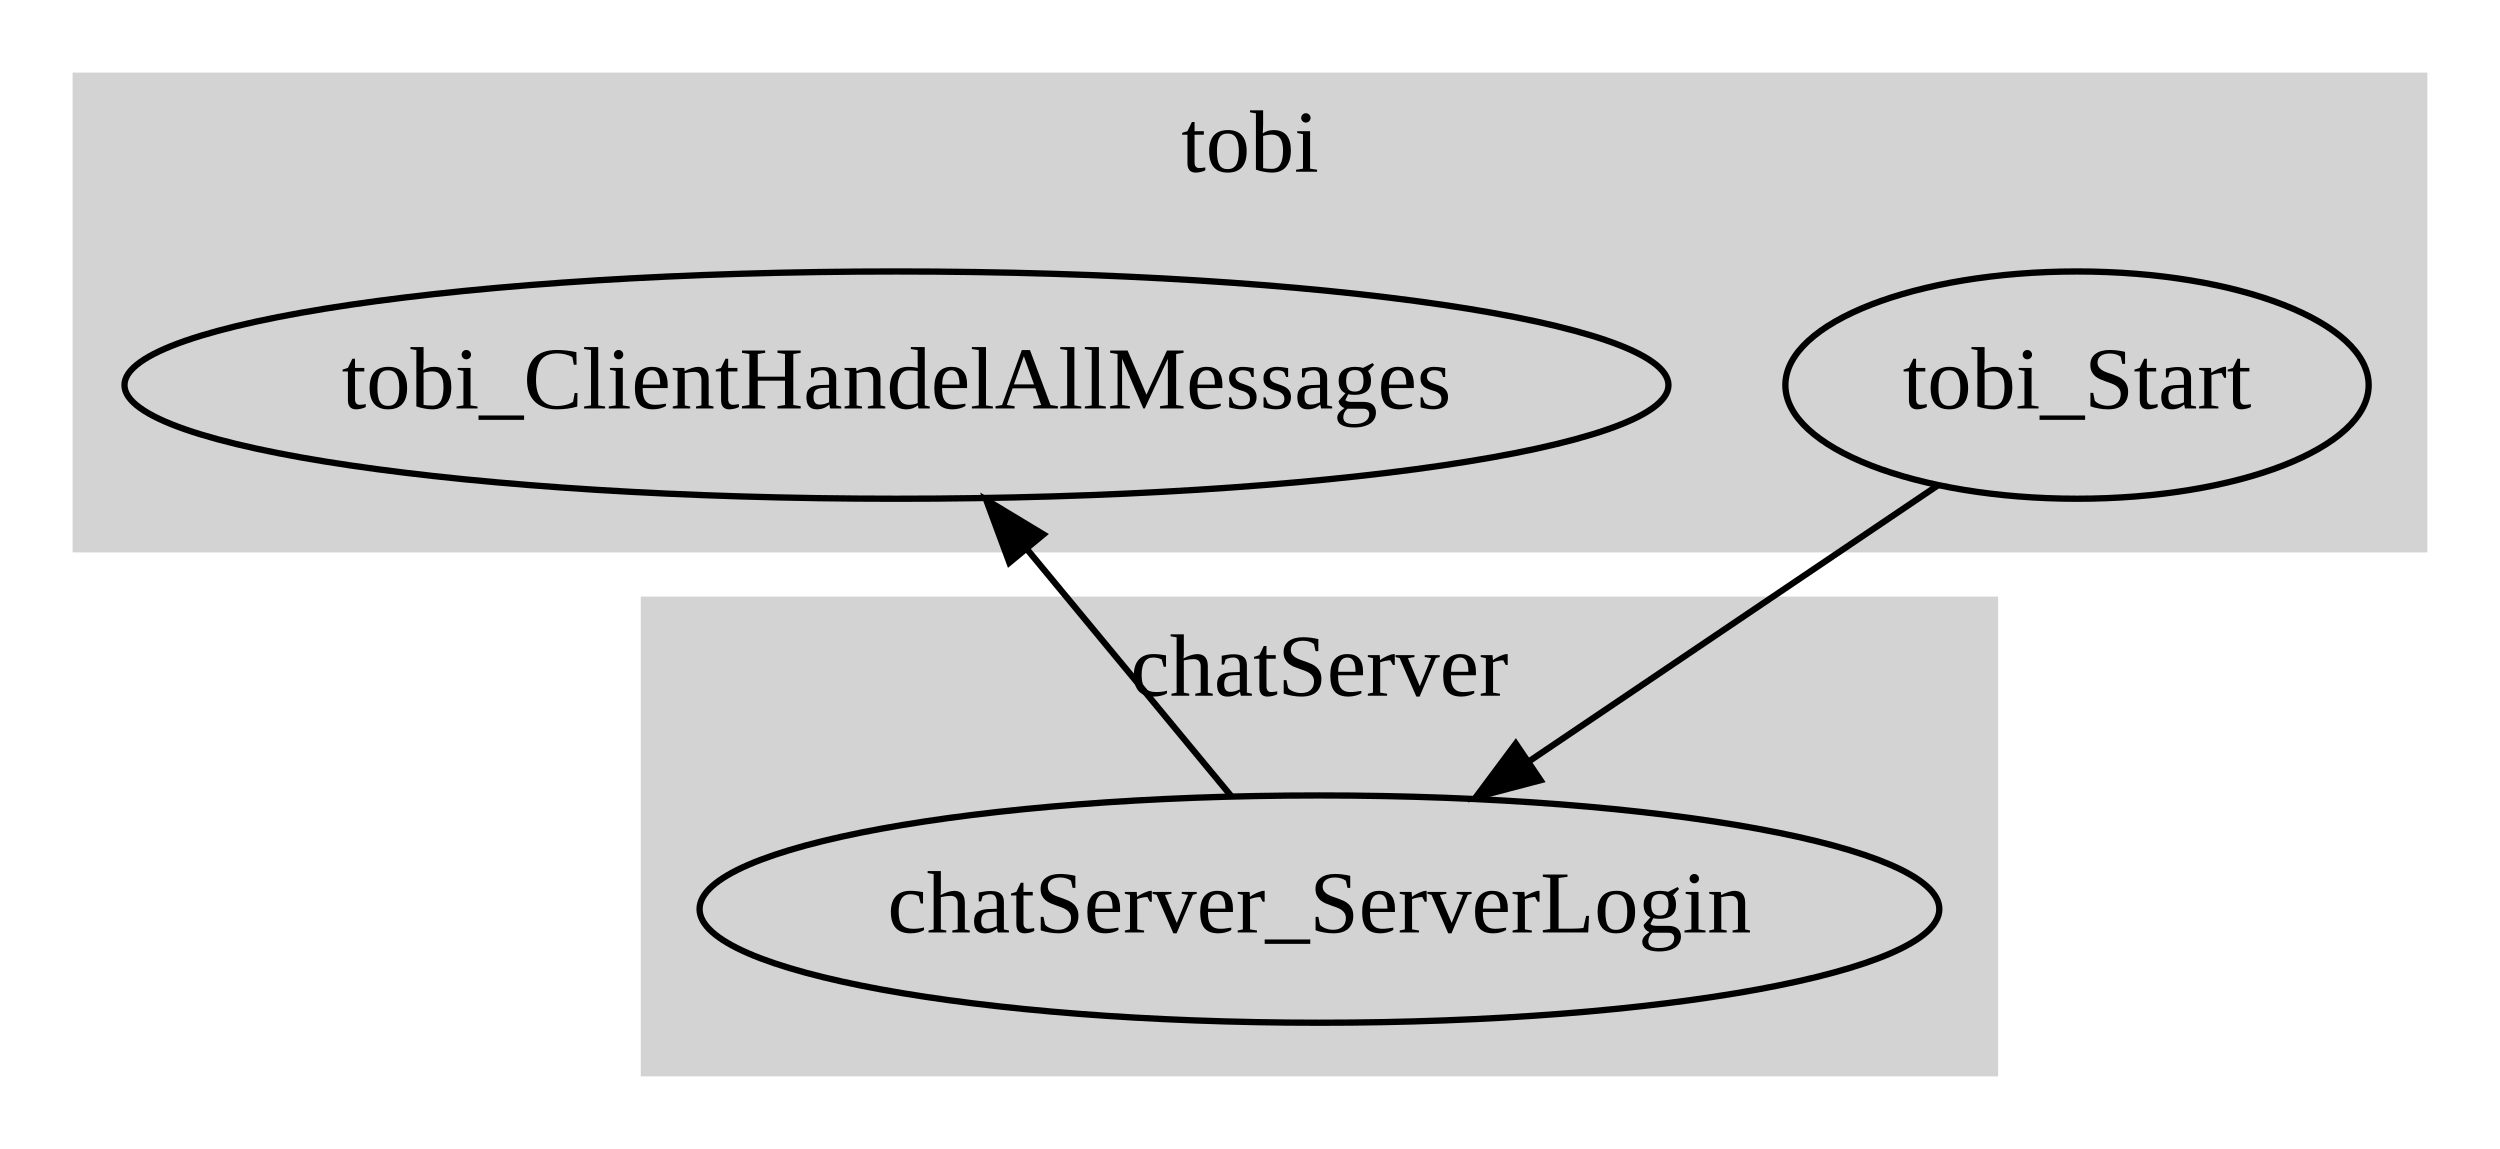
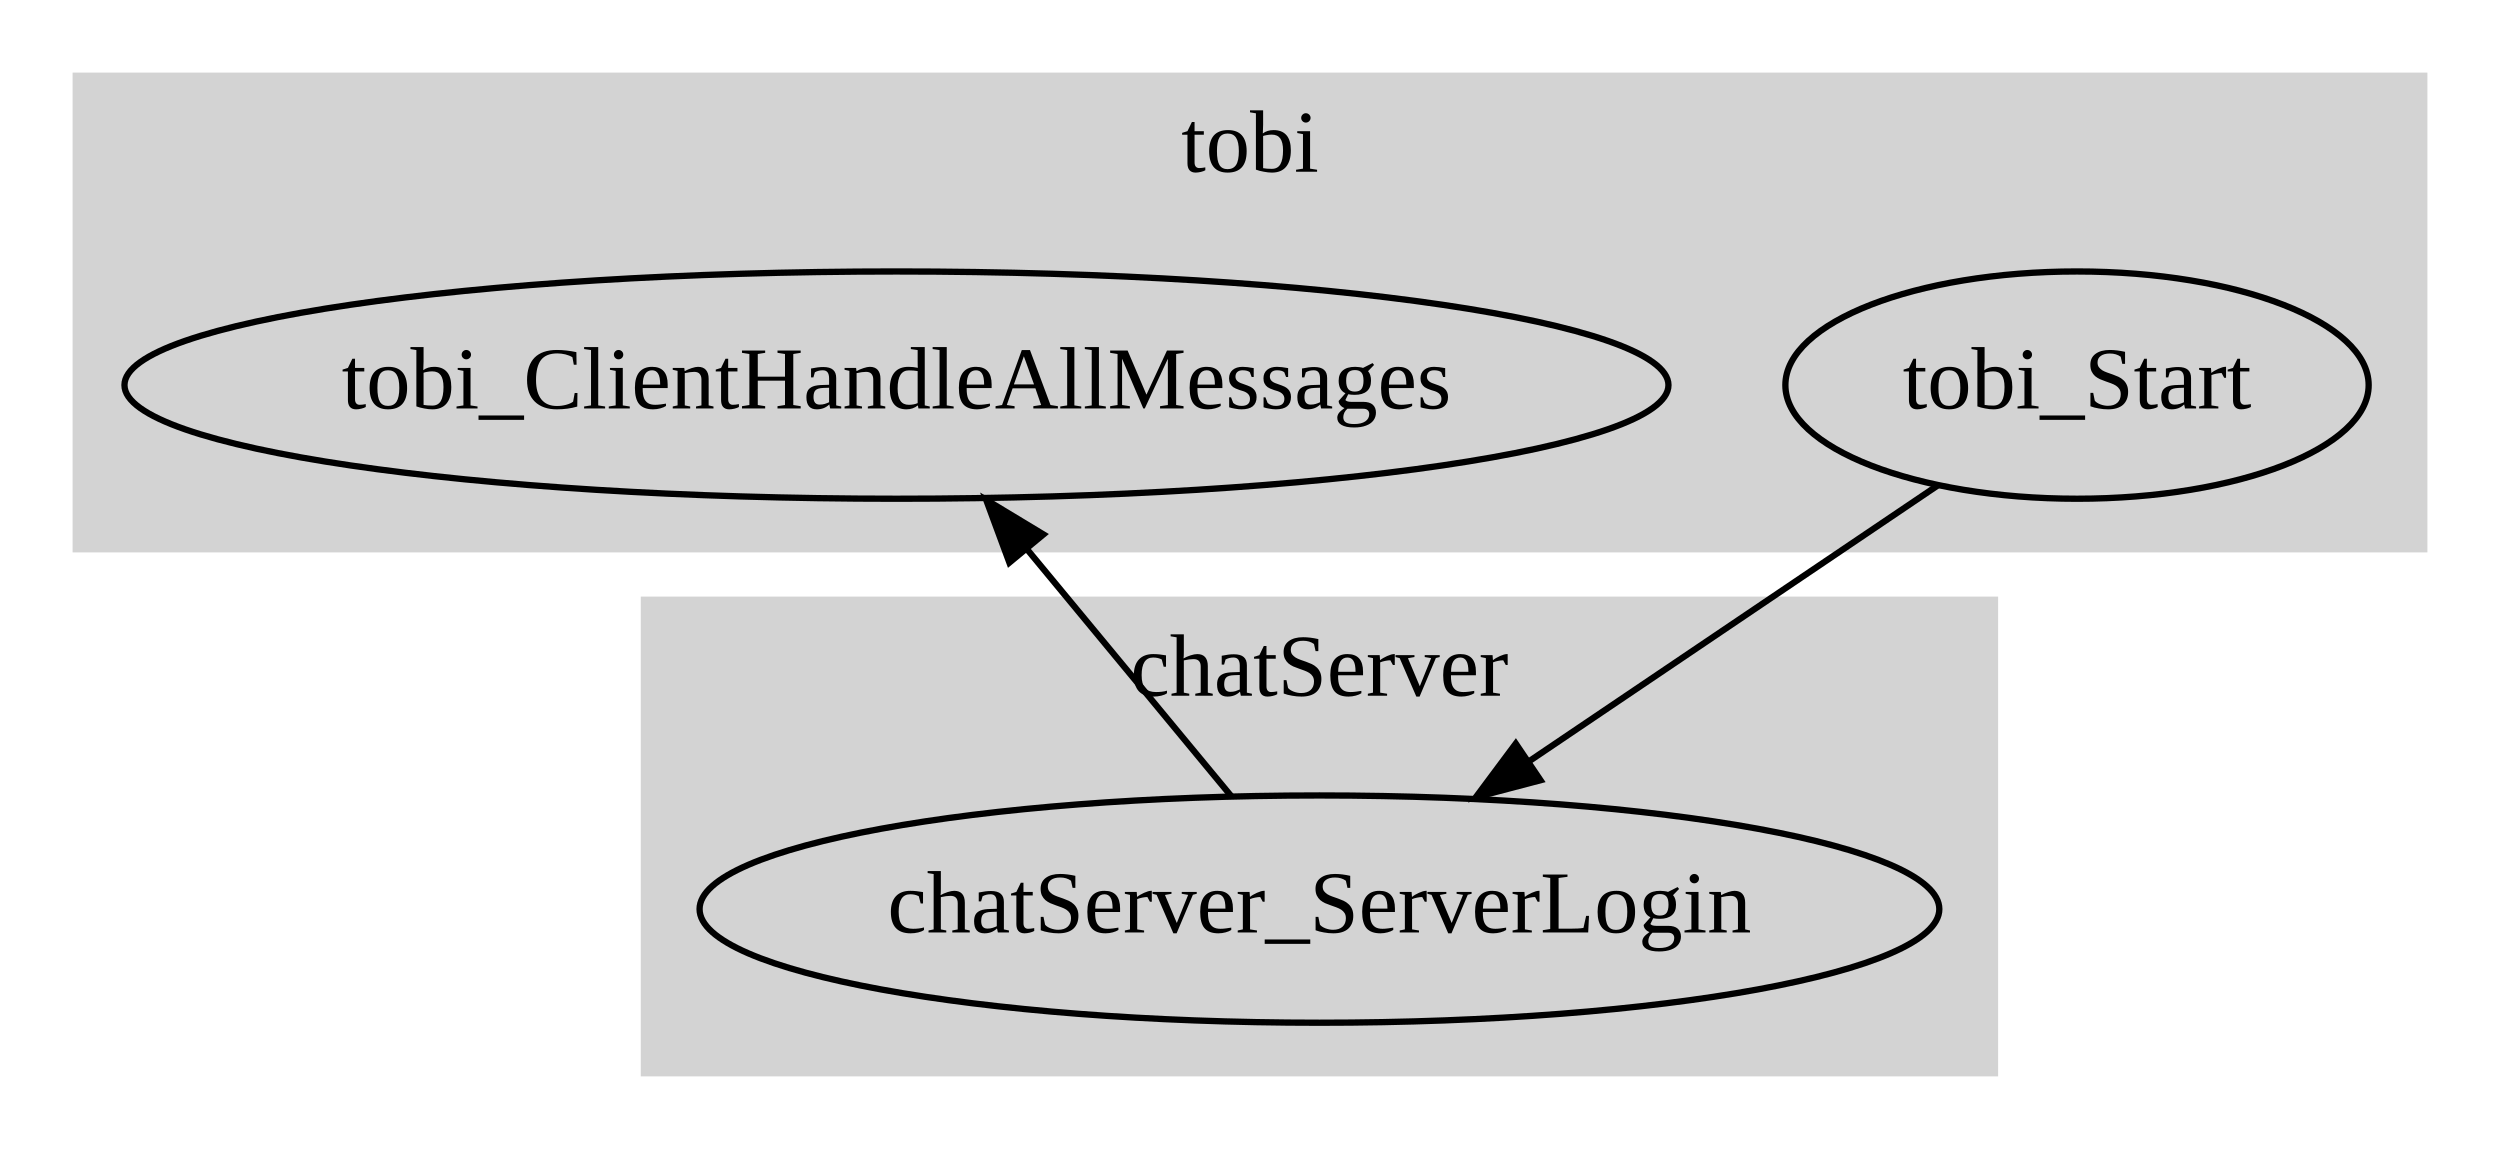
<svg xmlns="http://www.w3.org/2000/svg" width="396pt" height="182pt" viewBox="0.00 0.00 396.00 182.00">
  <g id="graph1" class="graph" transform="scale(1 1) rotate(0) translate(4 178)">
    <polygon fill="white" stroke="white" points="-4,5 -4,-178 393,-178 393,5 -4,5" />
    <g id="graph2" class="cluster">
      <polygon fill="lightgrey" stroke="lightgrey" points="8,-91 8,-166 380,-166 380,-91 8,-91" />
      <text text-anchor="middle" x="194" y="-150.8" font-family="Times New Roman,serif" font-size="14.00">tobi</text>
    </g>
    <g id="graph3" class="cluster">
      <polygon fill="lightgrey" stroke="lightgrey" points="98,-8 98,-83 312,-83 312,-8 98,-8" />
      <text text-anchor="middle" x="205" y="-67.8" font-family="Times New Roman,serif" font-size="14.00">chatServer</text>
    </g>
    <g id="node2" class="node">
      <ellipse fill="none" stroke="black" cx="325" cy="-117" rx="46.196" ry="18" />
      <text text-anchor="middle" x="325" y="-113.3" font-family="Times New Roman,serif" font-size="14.00">tobi_Start</text>
    </g>
    <g id="node5" class="node">
      <ellipse fill="none" stroke="black" cx="205" cy="-34" rx="98.188" ry="18" />
      <text text-anchor="middle" x="205" y="-30.3" font-family="Times New Roman,serif" font-size="14.00">chatServer_ServerLogin</text>
    </g>
    <g id="edge4" class="edge">
      <path fill="none" stroke="black" d="M302.99,-101.143C284.874,-88.915 258.907,-71.387 238.256,-57.447" />
      <polygon fill="black" stroke="black" points="240.015,-54.413 229.769,-51.719 236.099,-60.215 240.015,-54.413" />
    </g>
    <g id="node3" class="node">
      <ellipse fill="none" stroke="black" cx="138" cy="-117" rx="122.284" ry="18" />
-       <text text-anchor="middle" x="138" y="-113.3" font-family="Times New Roman,serif" font-size="14.00">tobi_ClientHandelAllMessages</text>
+       <text text-anchor="middle" x="138" y="-113.3" font-family="Times New Roman,serif" font-size="14.00">tobi_ClientHandleAllMessages</text>
    </g>
    <g id="edge6" class="edge">
      <path fill="none" stroke="black" d="M191.041,-51.876C181.706,-63.161 169.259,-78.21 158.768,-90.893" />
      <polygon fill="black" stroke="black" points="155.886,-88.886 152.209,-98.822 161.28,-93.347 155.886,-88.886" />
    </g>
  </g>
</svg>
